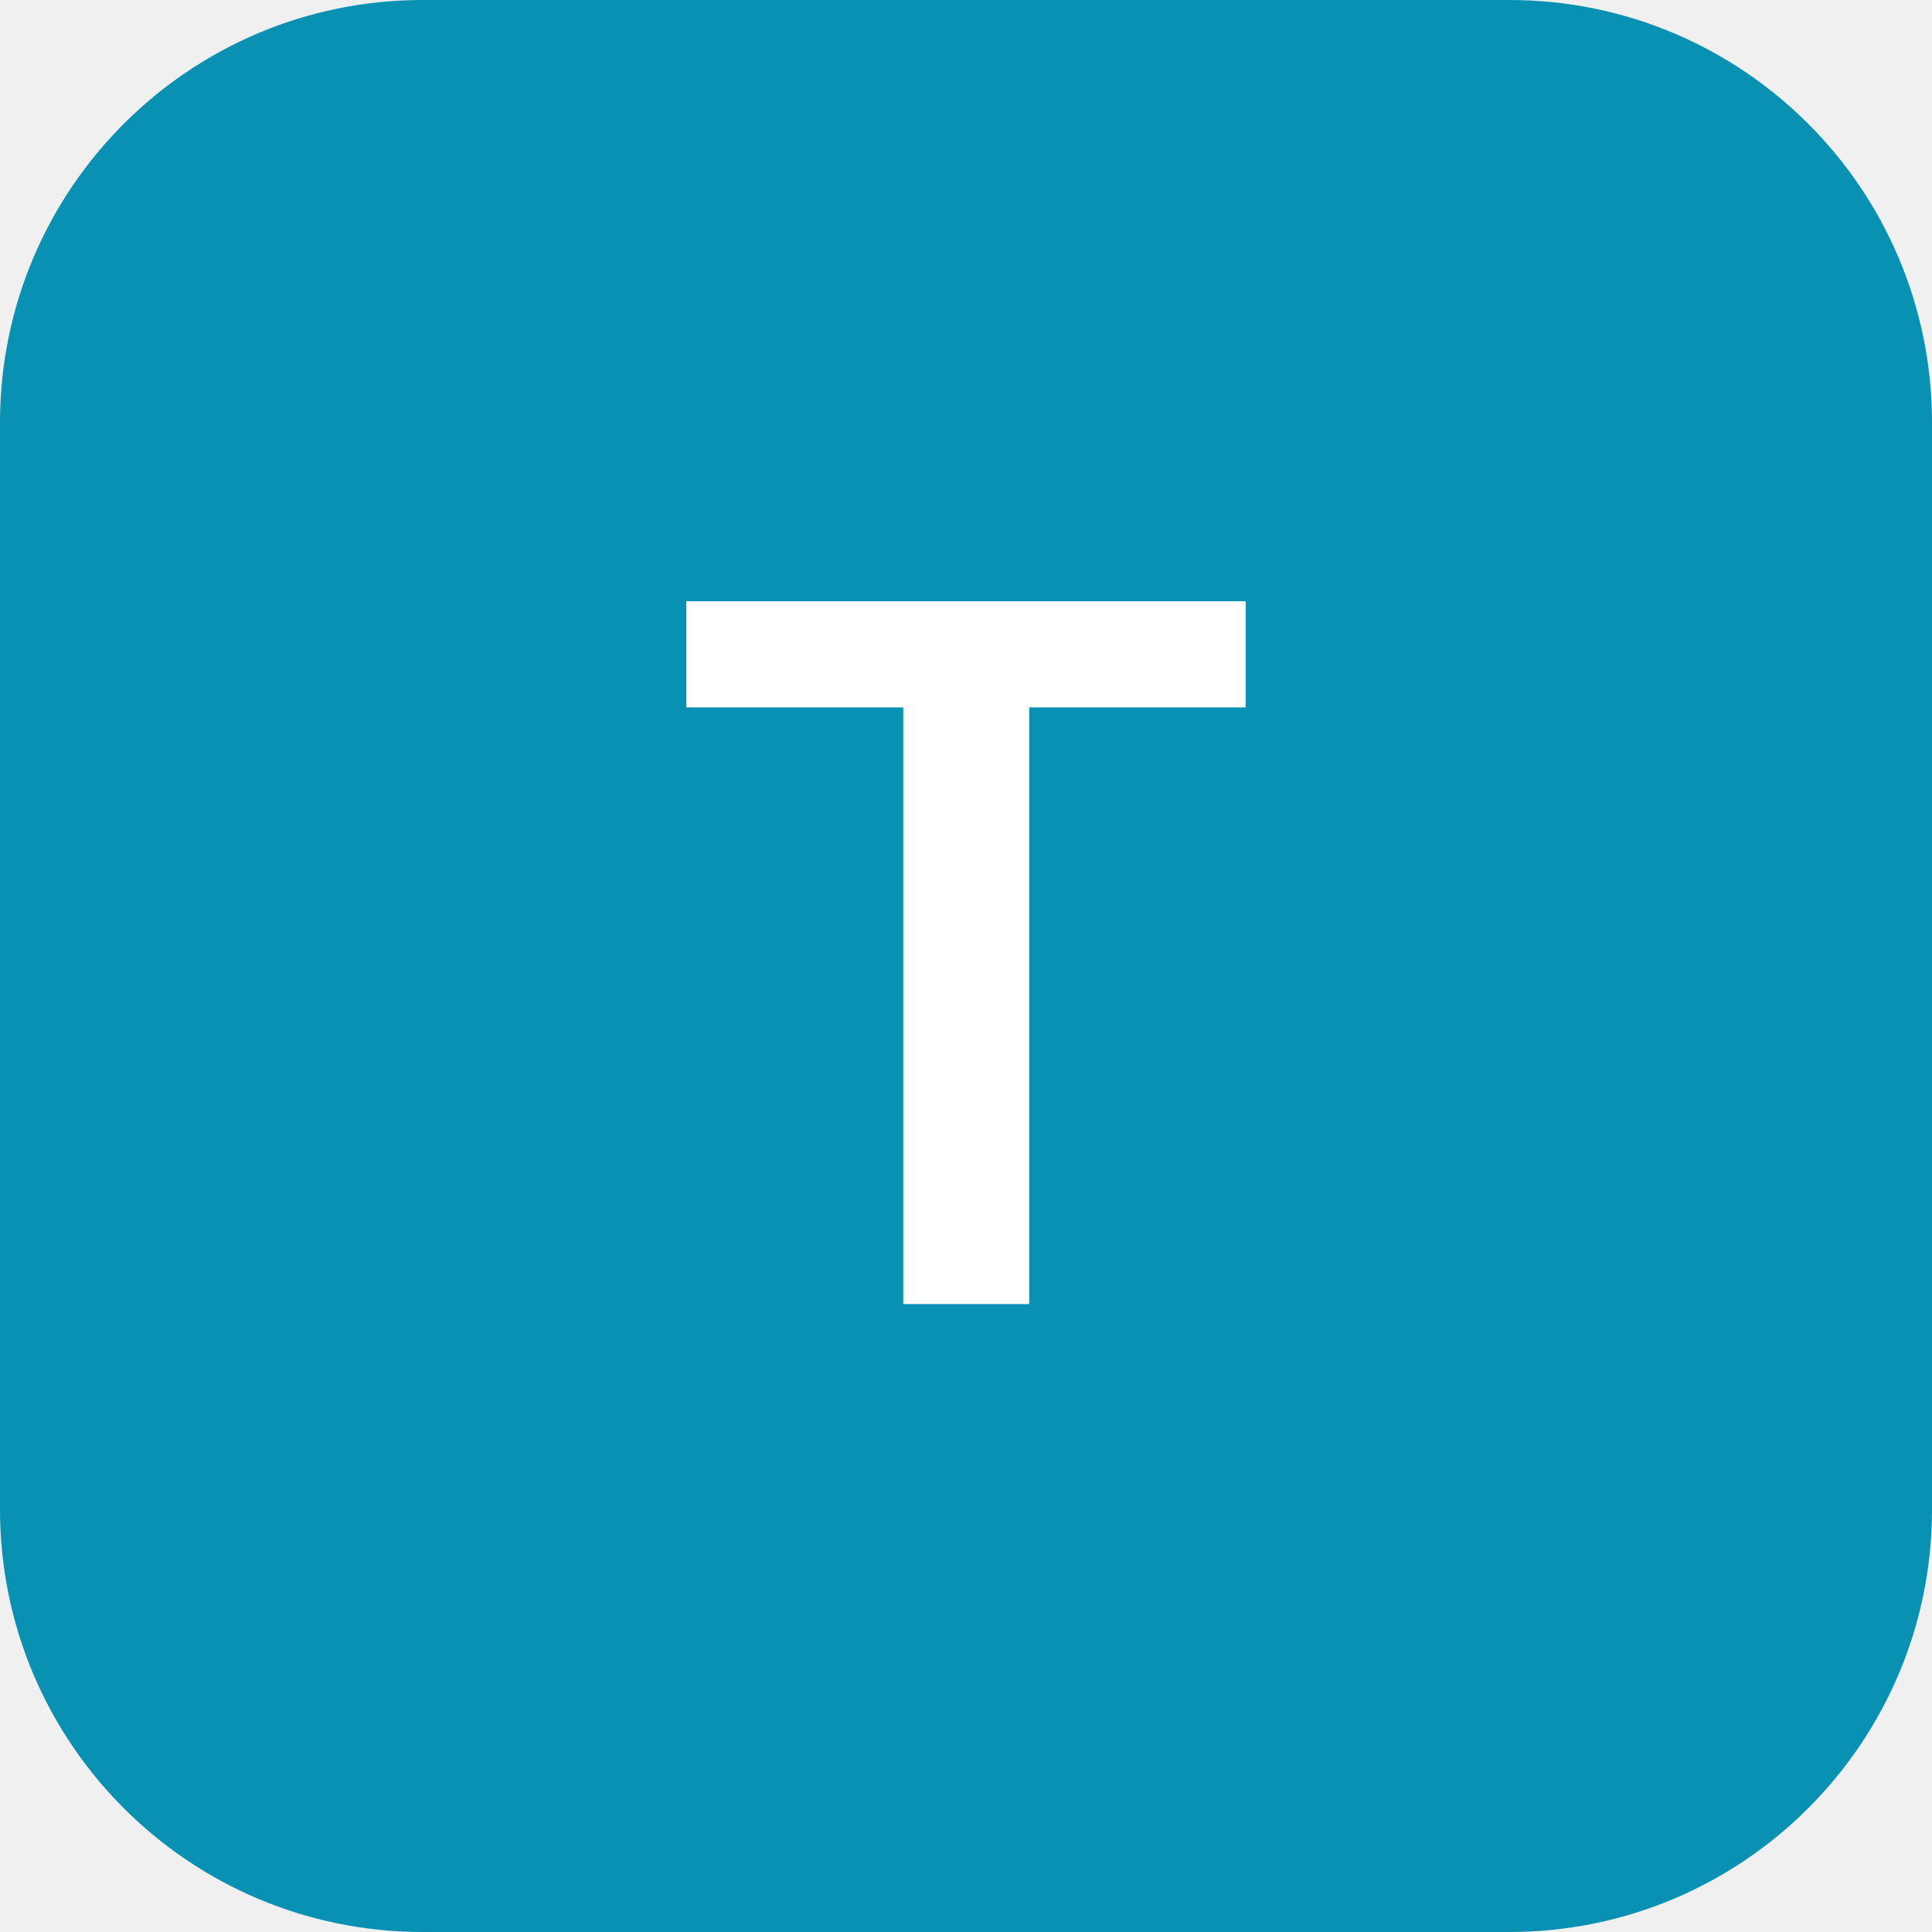
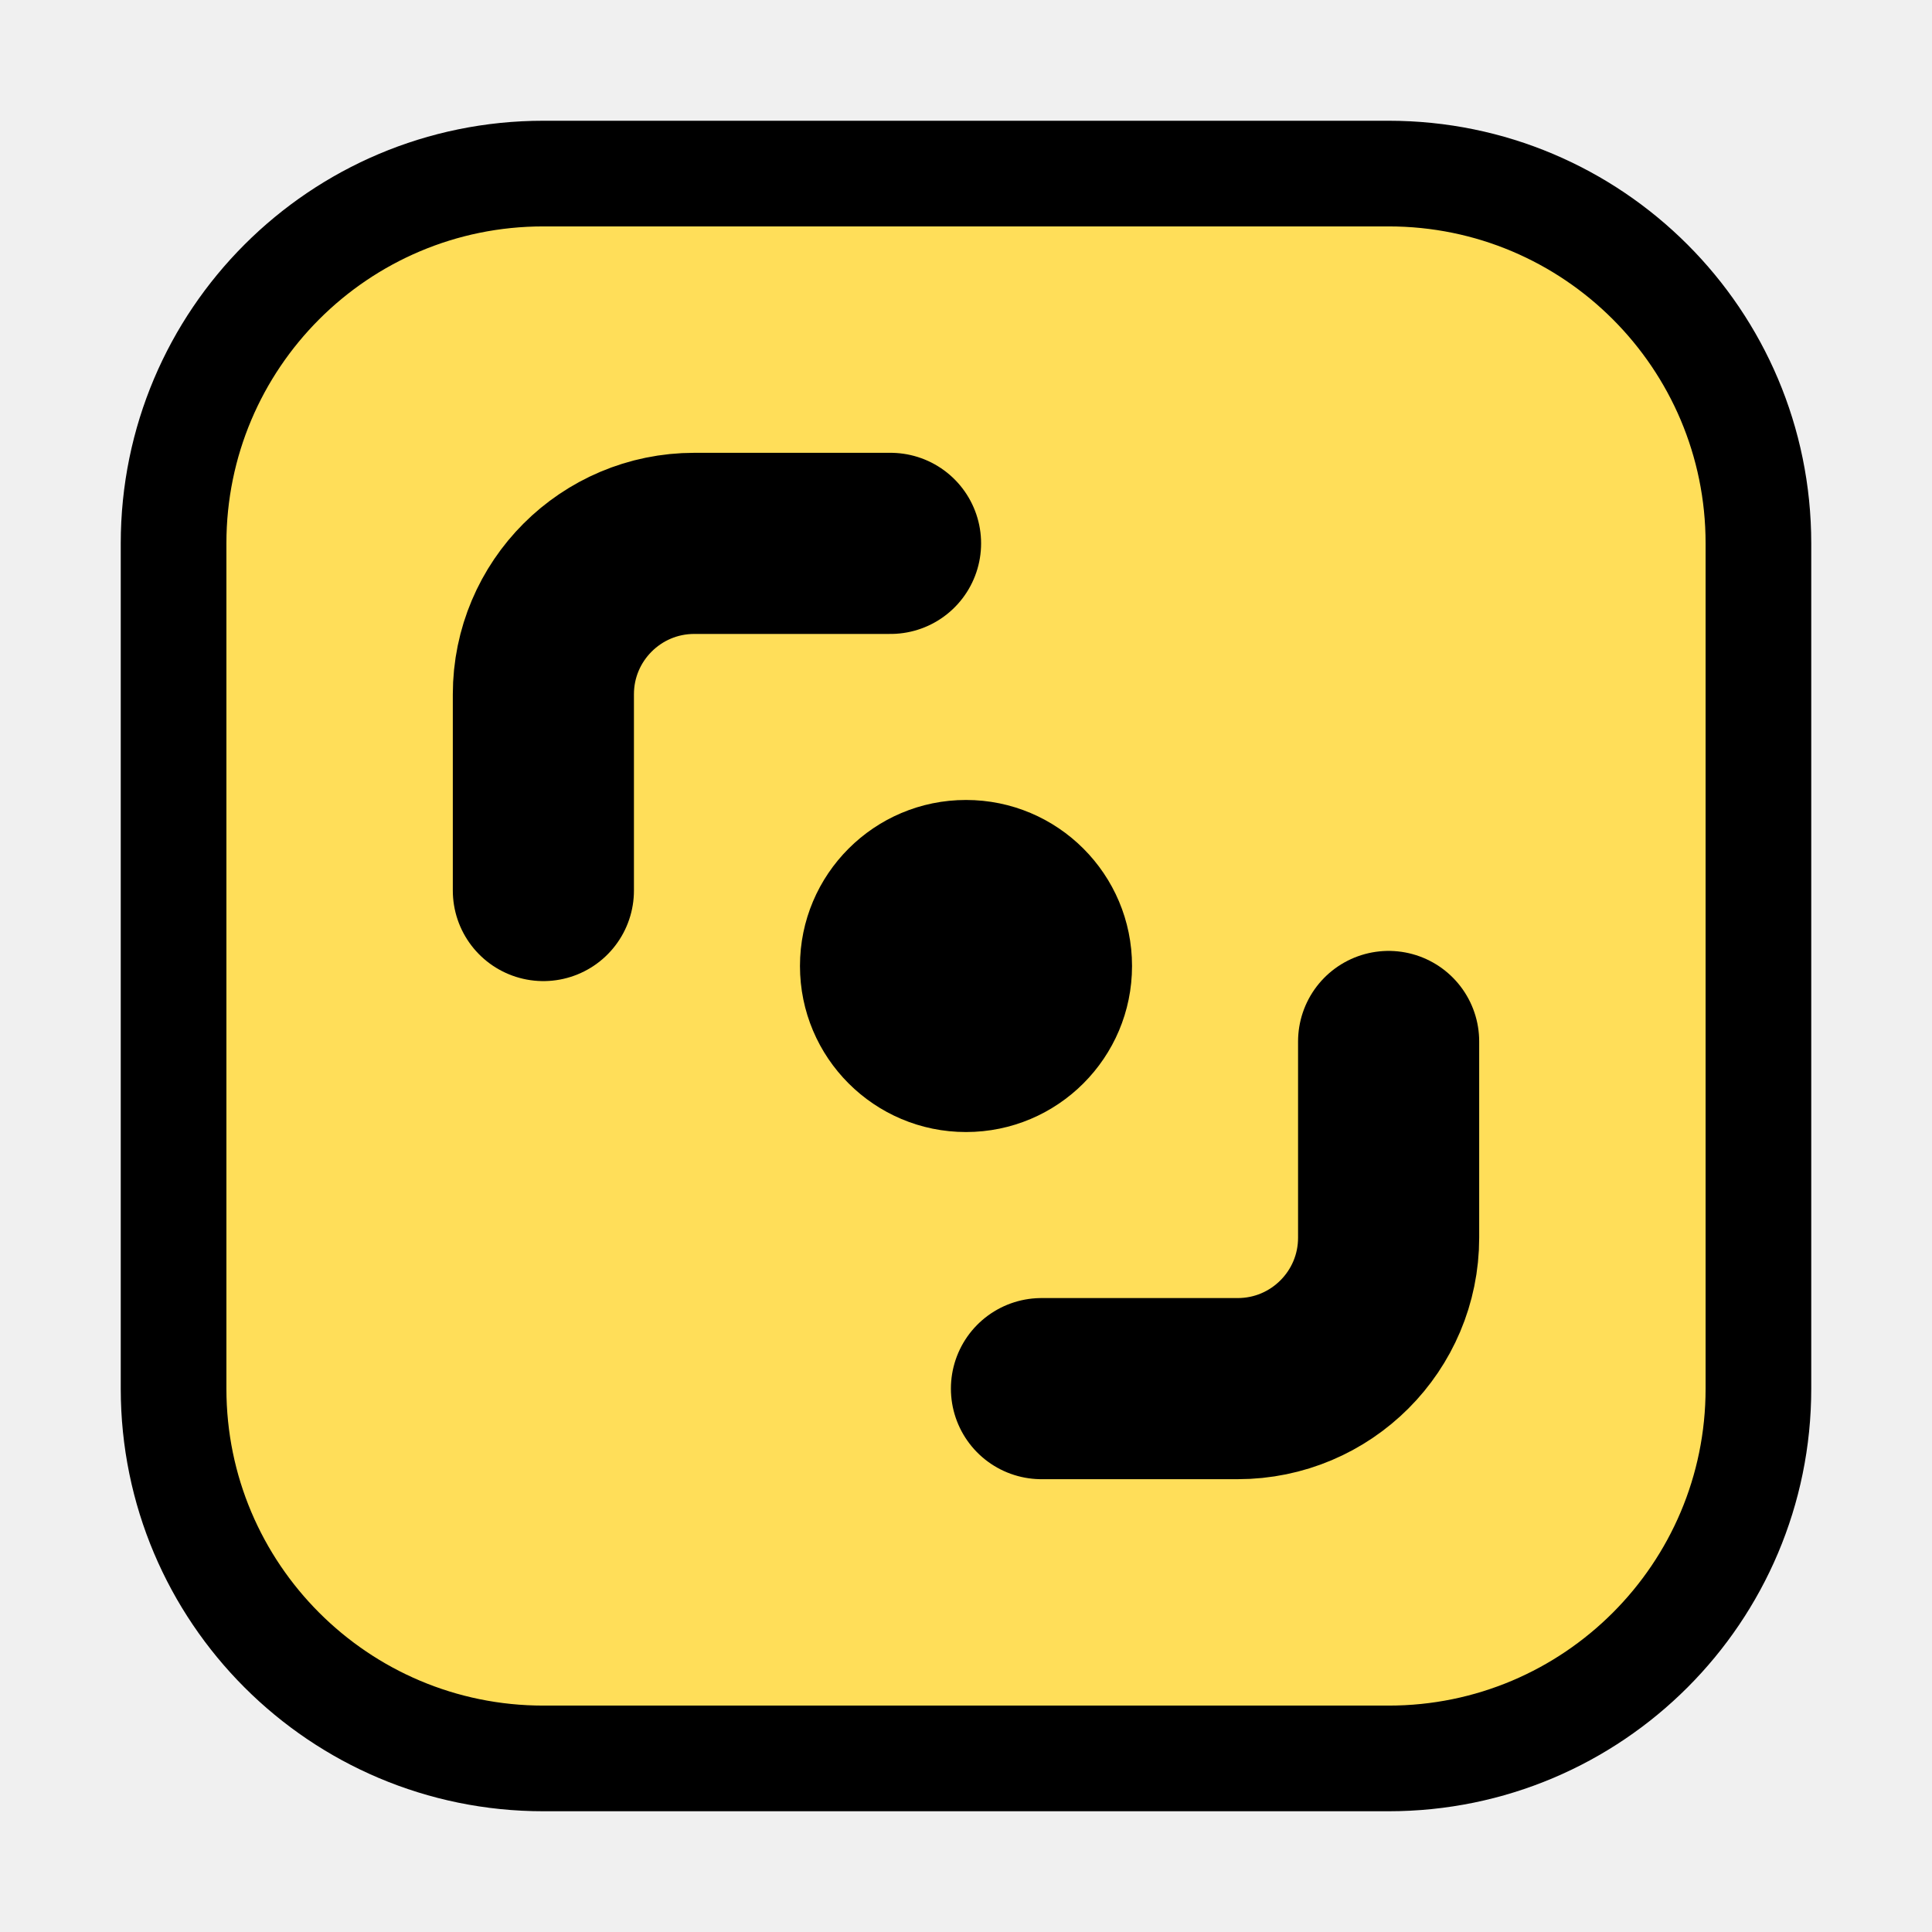
- <svg xmlns="http://www.w3.org/2000/svg" viewBox="0 0 64 64">
-   <rect width="64" height="64" rx="14" fill="#0891b2" />
-   <text x="32" y="32" dy="0.35em" text-anchor="middle" font-family="ui-sans-serif, system-ui, -apple-system, sans-serif" font-size="32" font-weight="600" fill="#ffffff">T</text>
+ <svg xmlns="http://www.w3.org/2000/svg" viewBox="0 0 256 256">
+   <rect x="23" y="23" width="210" height="210" rx="49" fill="#ffde59" stroke="#000000" stroke-width="14" />
+   <g fill="none" stroke="#000000" stroke-width="24" stroke-linecap="round" stroke-linejoin="round">
+     <path d="M72 118 V92 a20 20 0 0 1 20 -20 H118" />
+     <path d="M184 138 V164 a20 20 0 0 1 -20 20 H138" />
+   </g>
+   <circle cx="128" cy="128" r="22" fill="#000000" />
</svg>
